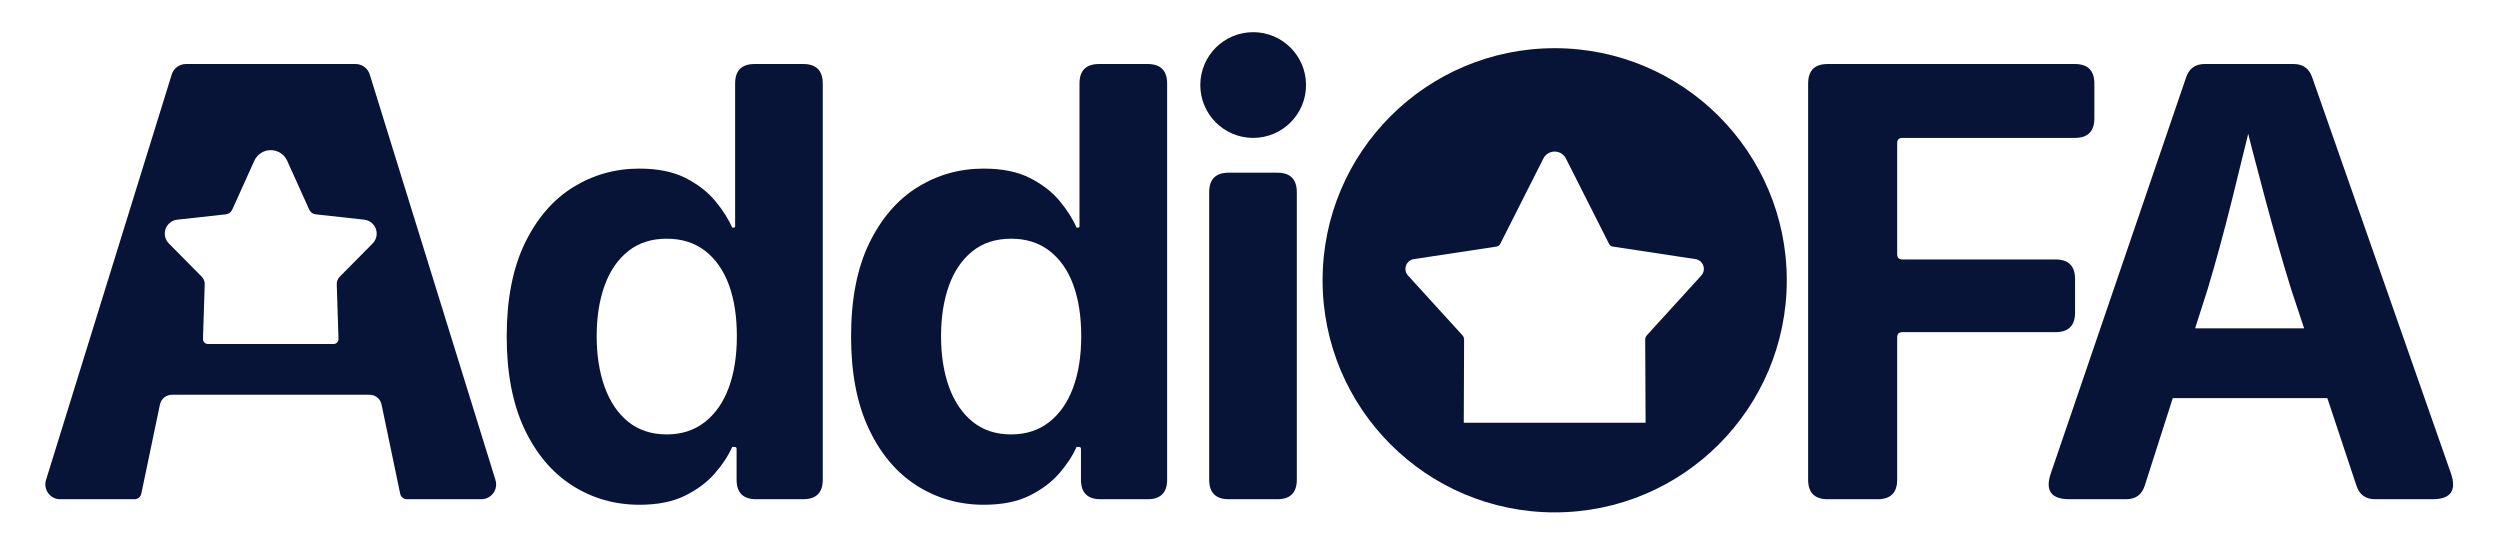
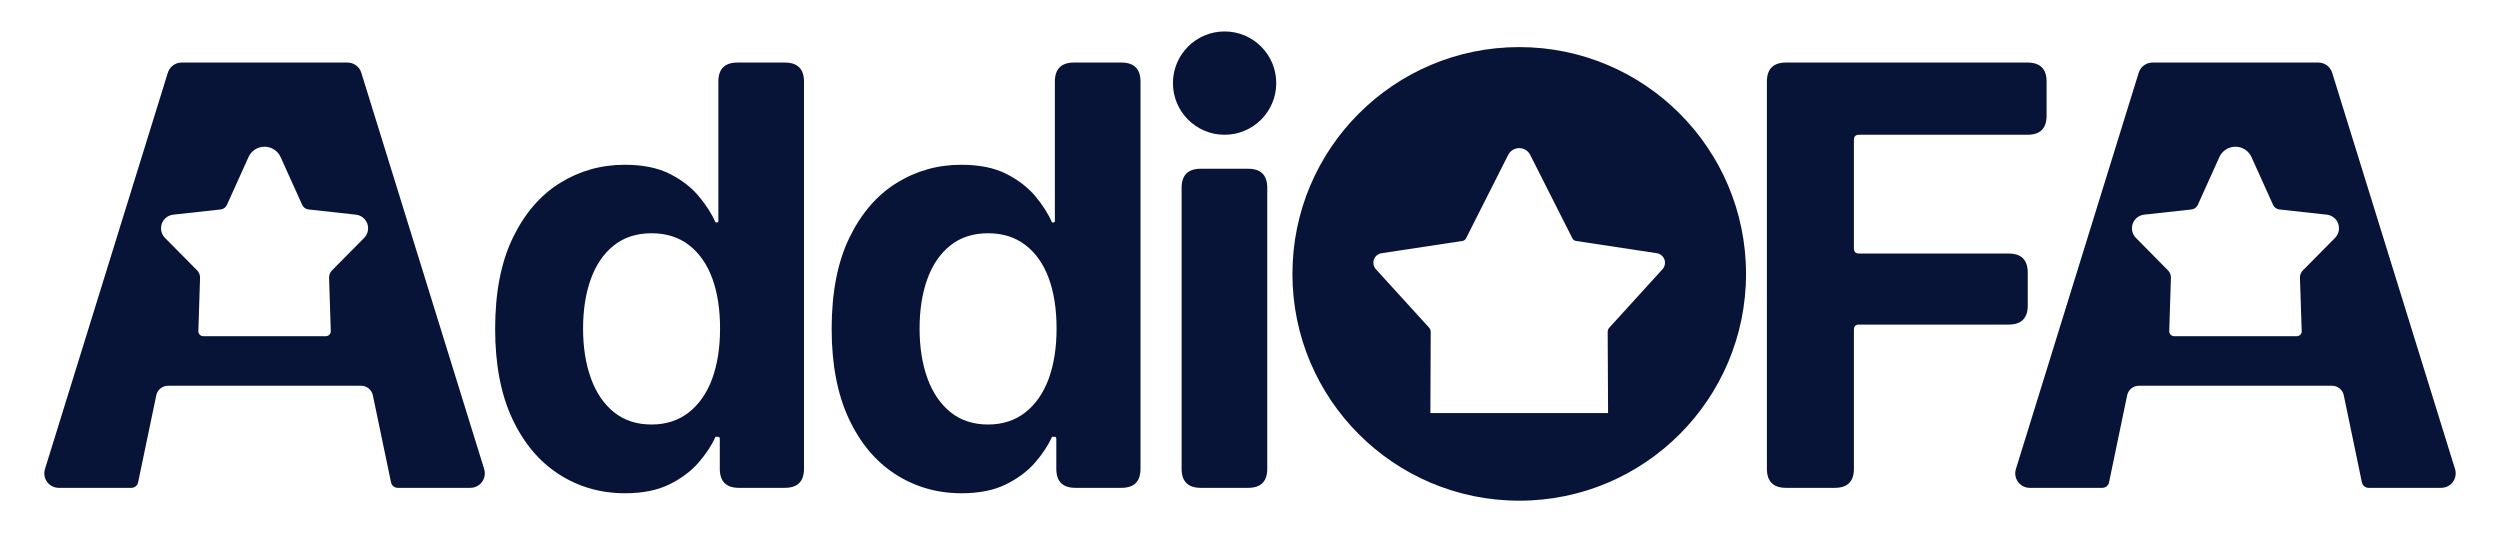
- <svg xmlns="http://www.w3.org/2000/svg" viewBox="0 0 374.53 83.83" width="374.53" height="83.83" role="img" aria-label="AddiOFA wordmark lettermark-o-stella5">
+ <svg xmlns="http://www.w3.org/2000/svg" viewBox="0 0 383.27 83.83" width="383.27" height="83.83" role="img" aria-label="AddiOFA wordmark lettermark-o-stella5">
  <g id="wordmark-lettermark-o-stella5">
    <g transform="translate(6 6)">
      <g id="wordmark" transform="translate(-2.14 3.59)">
        <path id="lettermark" d="M21.87 1.56A2.22 2.22 0 0 1 23.99 0L49.41 0A2.22 2.22 0 0 1 51.53 1.56L70.37 62.33A2.22 2.22 0 0 1 68.25 65.2L57.11 65.2A1.04 1.04 0 0 1 56.09 64.37L53.3 51.01A1.83 1.83 0 0 0 51.52 49.55L21.89 49.55A1.83 1.83 0 0 0 20.1 51.01L17.31 64.37A1.04 1.04 0 0 1 16.29 65.2L5.15 65.2A2.22 2.22 0 0 1 3.03 62.33ZM34.24 14.49A2.7 2.7 0 0 1 39.16 14.49L42.47 21.82A1.2 1.2 0 0 0 43.43 22.52L50.7 23.32A2.1 2.1 0 0 1 51.97 26.88L47.04 31.86A1.56 1.56 0 0 0 46.59 33.01L46.85 41.18A0.75 0.75 0 0 1 46.1 41.95L27.3 41.95A0.75 0.75 0 0 1 26.55 41.18L26.81 33.01A1.56 1.56 0 0 0 26.36 31.86L21.43 26.88A2.1 2.1 0 0 1 22.7 23.32L29.97 22.52A1.2 1.2 0 0 0 30.93 21.82Z" fill-rule="evenodd" fill="#071438" />
        <path id="lettera-d1" d="M91.96 66.03Q86.36 66.03 81.83 63.12Q77.3 60.21 74.67 54.59Q72.05 48.97 72.05 40.83Q72.05 32.47 74.76 26.87Q77.47 21.27 81.98 18.47Q86.49 15.67 91.91 15.67Q96.07 15.67 98.83 17.07Q101.59 18.47 103.29 20.52Q105 22.58 105.83 24.51L106.07 24.51Q106.27 24.51 106.27 24.31L106.27 2.93Q106.27 0 109.2 0L116.46 0Q119.4 0 119.4 2.93L119.4 62.27Q119.4 65.2 116.46 65.2L109.42 65.2Q106.49 65.2 106.49 62.27L106.49 57.66Q106.49 57.37 106.19 57.37L105.83 57.37Q104.96 59.34 103.23 61.33Q101.5 63.32 98.74 64.68Q95.98 66.03 91.96 66.03ZM96.03 55.49Q99.35 55.49 101.72 53.65Q104.08 51.81 105.31 48.51Q106.53 45.2 106.53 40.78Q106.53 36.32 105.33 33.06Q104.12 29.8 101.76 27.98Q99.4 26.17 96.03 26.17Q92.57 26.17 90.23 28.05Q87.89 29.93 86.71 33.21Q85.53 36.5 85.53 40.78Q85.53 45.07 86.73 48.4Q87.93 51.72 90.27 53.61Q92.61 55.49 96.03 55.49Z" fill="#071438" />
        <path id="lettera-d2" d="M143.55 66.03Q137.95 66.03 133.42 63.12Q128.89 60.21 126.27 54.59Q123.64 48.97 123.64 40.83Q123.64 32.47 126.35 26.87Q129.07 21.27 133.58 18.47Q138.08 15.67 143.51 15.67Q147.67 15.67 150.42 17.07Q153.18 18.47 154.89 20.52Q156.59 22.58 157.42 24.51L157.67 24.51Q157.86 24.51 157.86 24.31L157.86 2.93Q157.86 0 160.8 0L168.06 0Q170.99 0 170.99 2.93L170.99 62.27Q170.99 65.2 168.06 65.2L161.01 65.2Q158.08 65.2 158.08 62.27L158.08 57.66Q158.08 57.37 157.79 57.37L157.42 57.37Q156.55 59.34 154.82 61.33Q153.09 63.32 150.34 64.68Q147.58 66.03 143.55 66.03ZM147.62 55.49Q150.95 55.49 153.31 53.65Q155.67 51.81 156.9 48.51Q158.12 45.2 158.12 40.78Q158.12 36.32 156.92 33.06Q155.72 29.8 153.35 27.98Q150.99 26.17 147.62 26.17Q144.17 26.17 141.82 28.05Q139.48 29.93 138.3 33.21Q137.12 36.5 137.12 40.78Q137.12 45.07 138.32 48.4Q139.53 51.72 141.87 53.61Q144.21 55.49 147.62 55.49Z" fill="#071438" />
        <path id="lettera-i" d="M177.29 62.27L177.29 19.21Q177.29 16.28 180.23 16.28L187.49 16.28Q190.42 16.28 190.42 19.21L190.42 62.27Q190.42 65.2 187.49 65.2L180.23 65.2Q177.29 65.2 177.29 62.27ZM175.96 3.15a7.92 7.92 0 1 0 15.84 0a7.92 7.92 0 1 0 -15.84 0Z" fill="#071438" />
        <path id="lettera-f" d="M267.02 62.27L267.02 2.93Q267.02 0 269.95 0L306.97 0Q309.9 0 309.9 2.93L309.9 8.14Q309.9 11.07 306.97 11.07L281.15 11.07Q280.36 11.07 280.36 11.85L280.36 28.49Q280.36 29.28 281.15 29.28L304.08 29.28Q307.01 29.28 307.01 32.21L307.01 37.24Q307.01 40.17 304.08 40.17L281.15 40.17Q280.36 40.17 280.36 40.95L280.36 62.27Q280.36 65.2 277.43 65.2L269.95 65.2Q267.02 65.2 267.02 62.27Z" fill="#071438" />
-         <path id="lettera-a2" d="M303.38 61.32L323.65 1.99Q324.33 0 326.43 0L339.75 0Q341.83 0 342.52 1.96L363.31 61.3Q364.67 65.2 360.54 65.2L351.96 65.2Q349.84 65.2 349.17 63.19L339.38 33.74Q337.5 27.66 335.55 20.41Q333.6 13.17 331.46 4.59L334.39 4.59Q332.29 13.22 330.48 20.5Q328.66 27.79 326.87 33.74L317.45 63.16Q316.8 65.2 314.66 65.2L306.16 65.2Q302.05 65.2 303.38 61.32ZM315.97 47.13L315.97 42.54Q315.97 39.6 318.9 39.6L347.82 39.6Q350.76 39.6 350.76 42.54L350.76 47.13Q350.76 50.06 347.82 50.06L318.9 50.06Q315.97 50.06 315.97 47.13Z" fill="#071438" />
+         <path id="lettermark-2" d="M324.02 1.56A2.22 2.22 0 0 1 326.14 0L351.56 0A2.22 2.22 0 0 1 353.68 1.56L372.52 62.33A2.22 2.22 0 0 1 370.4 65.2L359.26 65.2A1.04 1.04 0 0 1 358.24 64.37L355.46 51.01A1.83 1.83 0 0 0 353.67 49.55L324.04 49.55A1.83 1.83 0 0 0 322.25 51.01L319.47 64.37A1.04 1.04 0 0 1 318.44 65.2L307.3 65.2A2.22 2.22 0 0 1 305.19 62.33ZM336.39 14.49A2.7 2.7 0 0 1 341.31 14.49L344.62 21.82A1.2 1.2 0 0 0 345.58 22.52L352.86 23.32A2.1 2.1 0 0 1 354.12 26.88L349.19 31.86A1.56 1.56 0 0 0 348.74 33.01L349.01 41.18A0.75 0.75 0 0 1 348.26 41.95L329.45 41.95A0.75 0.75 0 0 1 328.7 41.18L328.96 33.01A1.56 1.56 0 0 0 328.51 31.86L323.59 26.88A2.1 2.1 0 0 1 324.85 23.32L332.12 22.52A1.2 1.2 0 0 0 333.08 21.82Z" fill-rule="evenodd" fill="#071438" />
        <path id="o-disco" d="M194.28 32.4a34.77 34.77 0 1 0 69.54 0a34.77 34.77 0 1 0 -69.54 0ZM227.36 14.15A1.89 1.89 0 0 1 230.73 14.15L237.2 26.95A0.74 0.74 0 0 0 237.75 27.35L250.15 29.23A1.48 1.48 0 0 1 251.02 31.68L242.87 40.63A0.98 0.98 0 0 0 242.61 41.3L242.67 53.74L215.43 53.74L215.48 41.3A0.98 0.98 0 0 0 215.22 40.63L207.07 31.68A1.48 1.48 0 0 1 207.94 29.23L220.34 27.35A0.74 0.74 0 0 0 220.89 26.95Z" fill-rule="evenodd" fill="#071438" />
      </g>
    </g>
  </g>
</svg>
